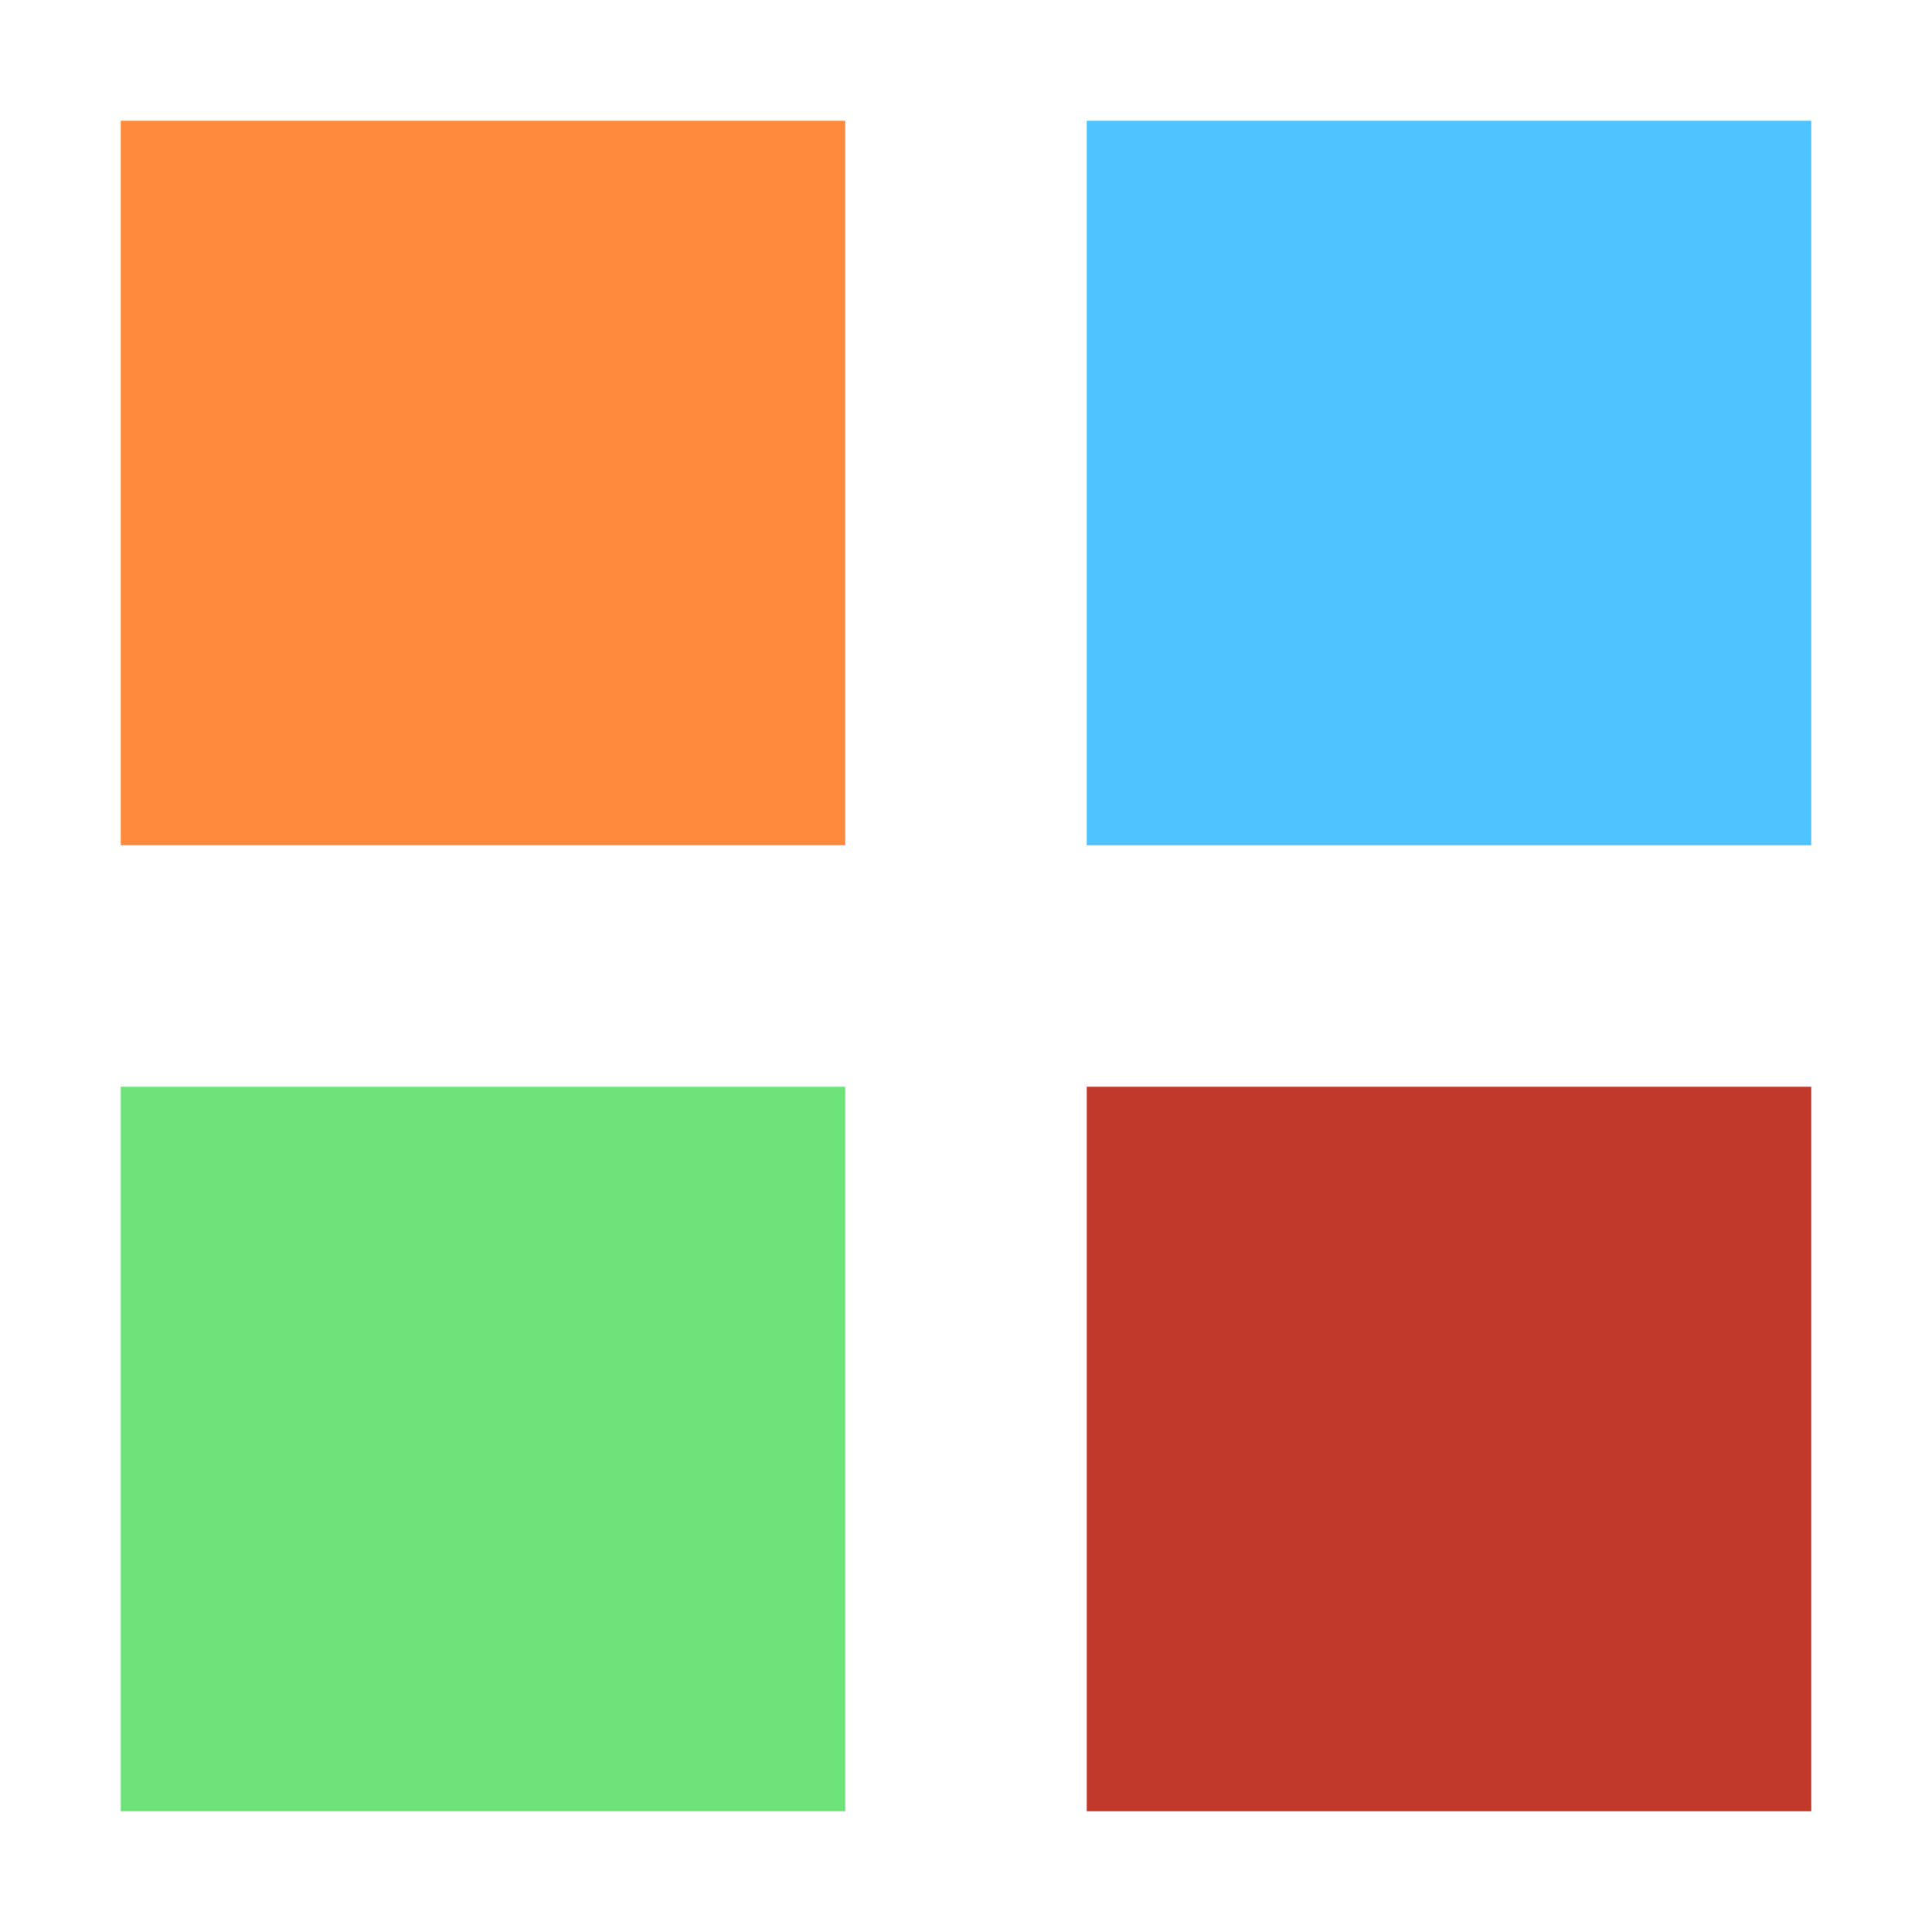
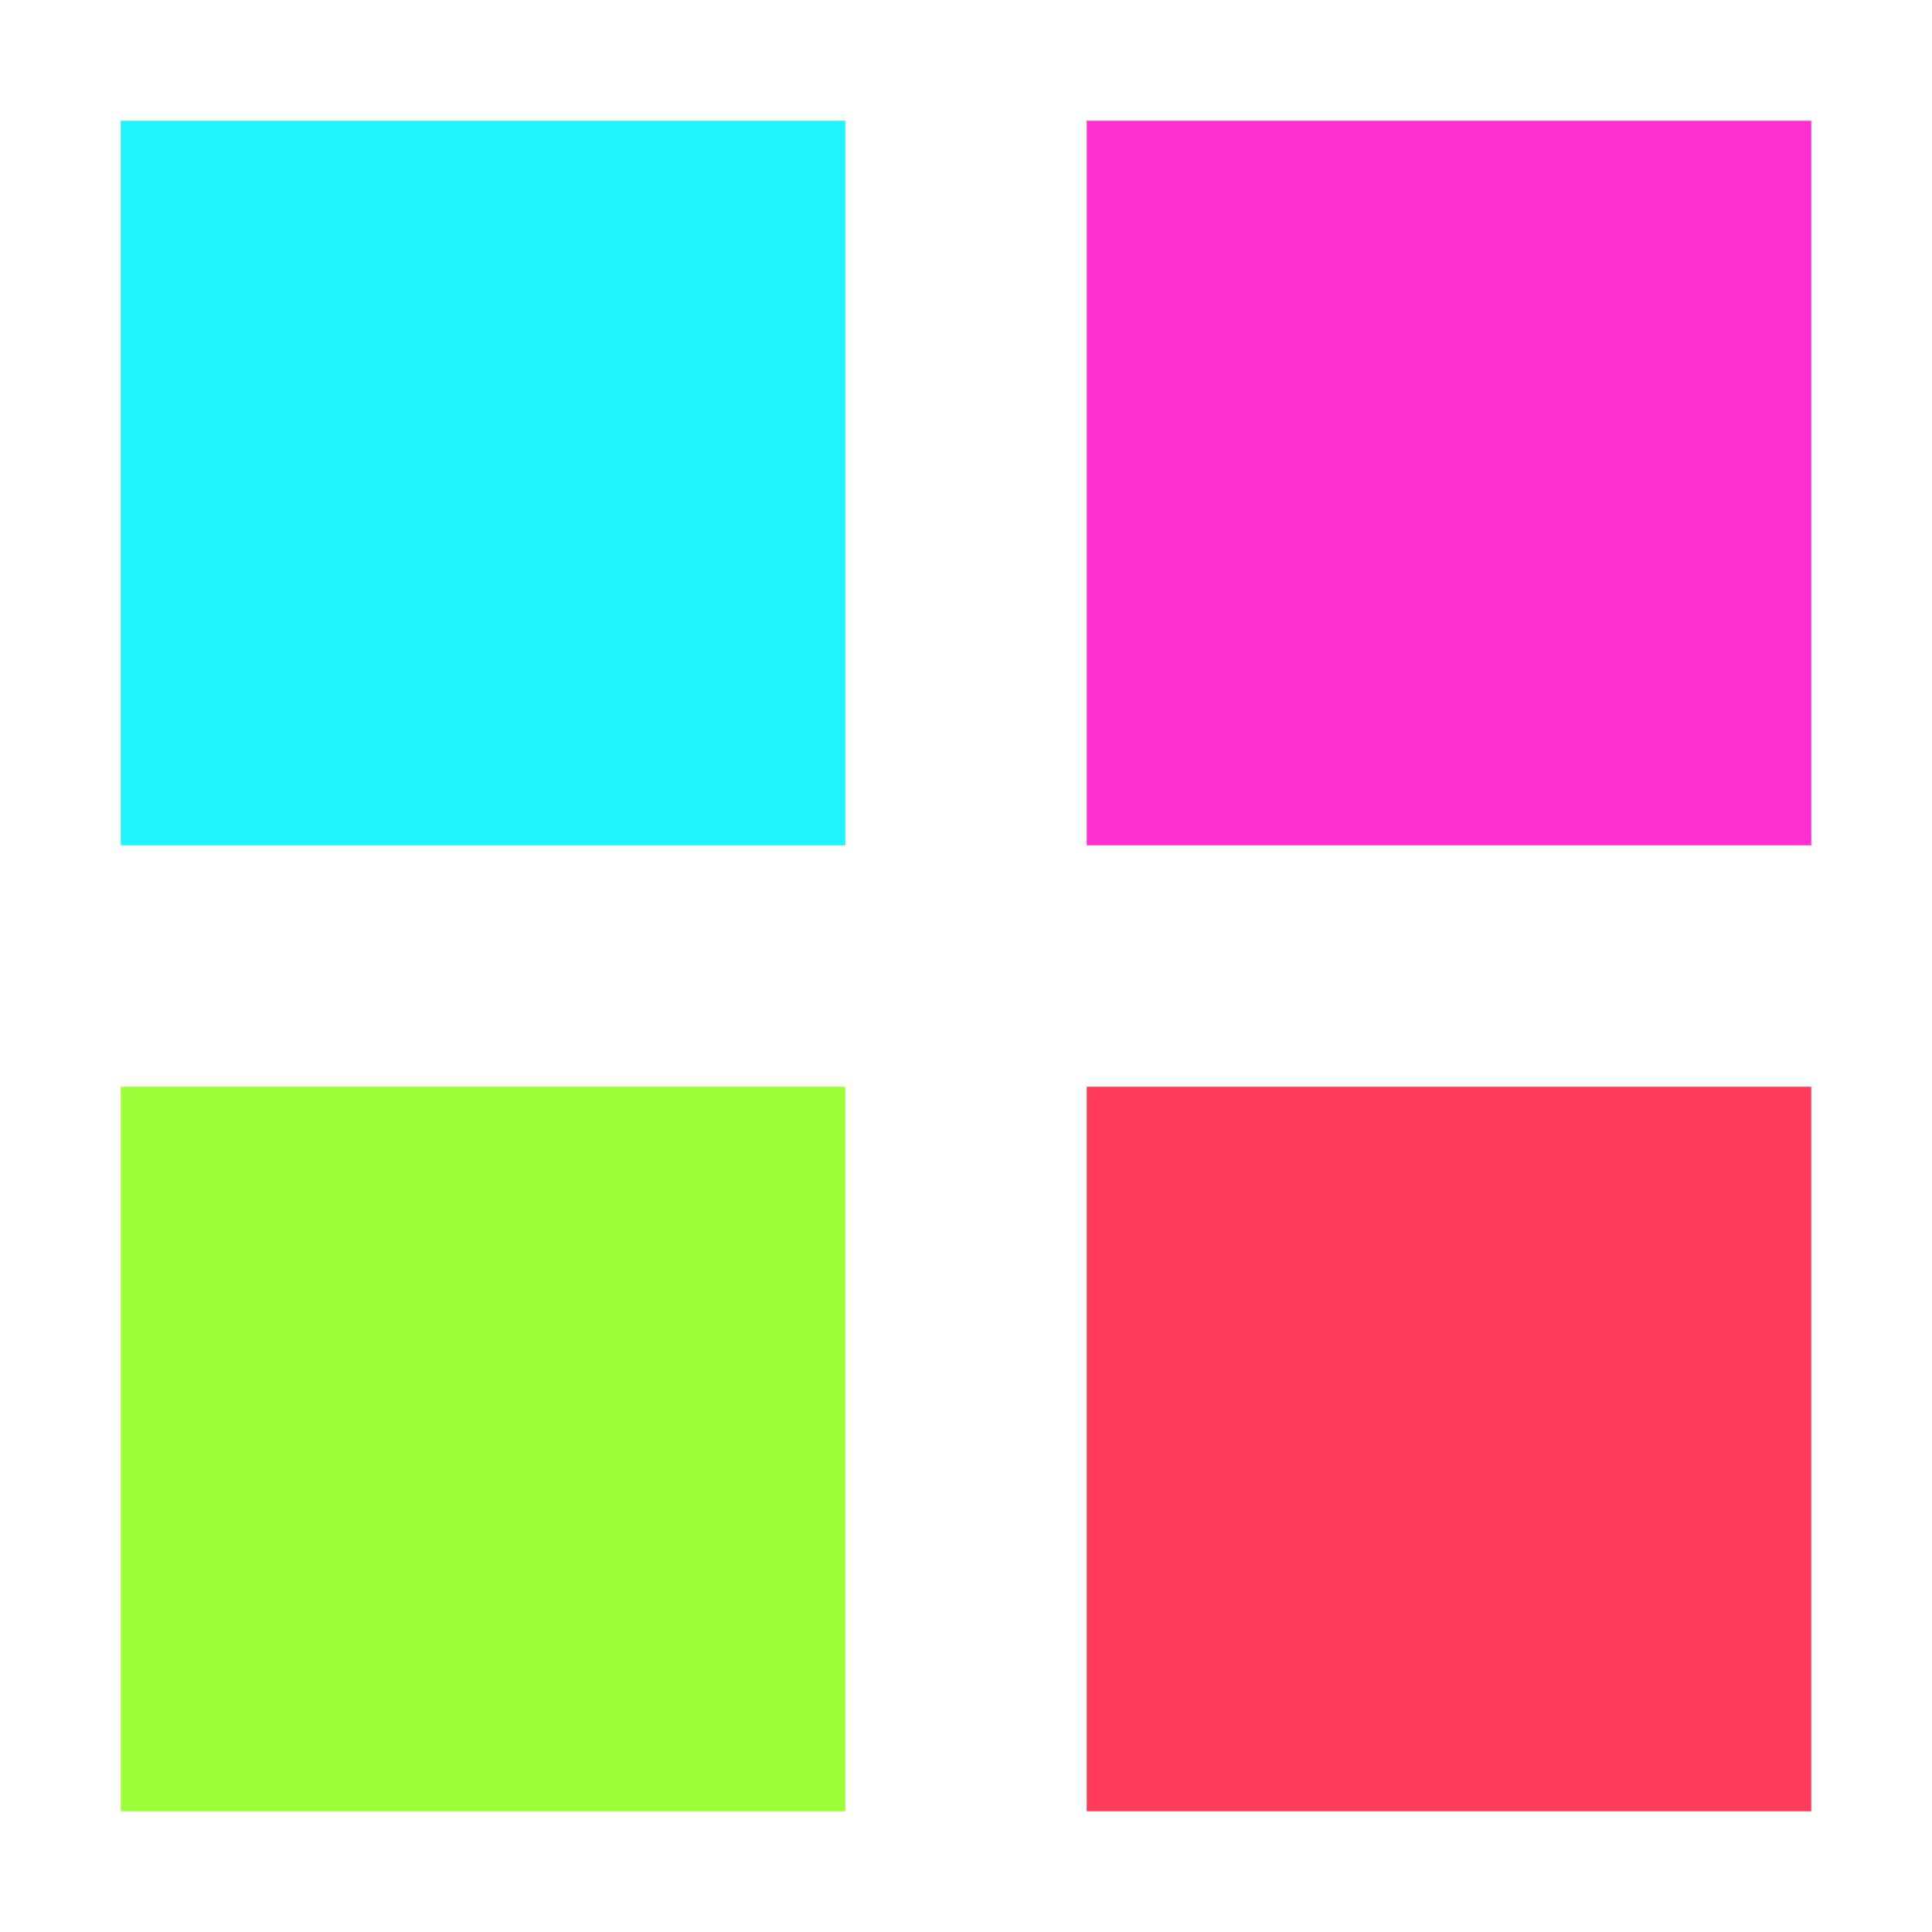
<svg xmlns="http://www.w3.org/2000/svg" viewBox="0 0 32 32">
-   <rect x="2" y="2" width="12" height="12" fill="#ff8a3c" />
-   <rect x="18" y="2" width="12" height="12" fill="#4fc3ff" />
-   <rect x="2" y="18" width="12" height="12" fill="#6ee37a" />
-   <rect x="18" y="18" width="12" height="12" fill="#c0392b" />
+   <rect x="2" y="2" width="12" height="12" fill="#22f4ff" />
+   <rect x="18" y="2" width="12" height="12" fill="#ff2fd0" />
+   <rect x="2" y="18" width="12" height="12" fill="#9dff3a" />
+   <rect x="18" y="18" width="12" height="12" fill="#ff3b5c" />
</svg>
